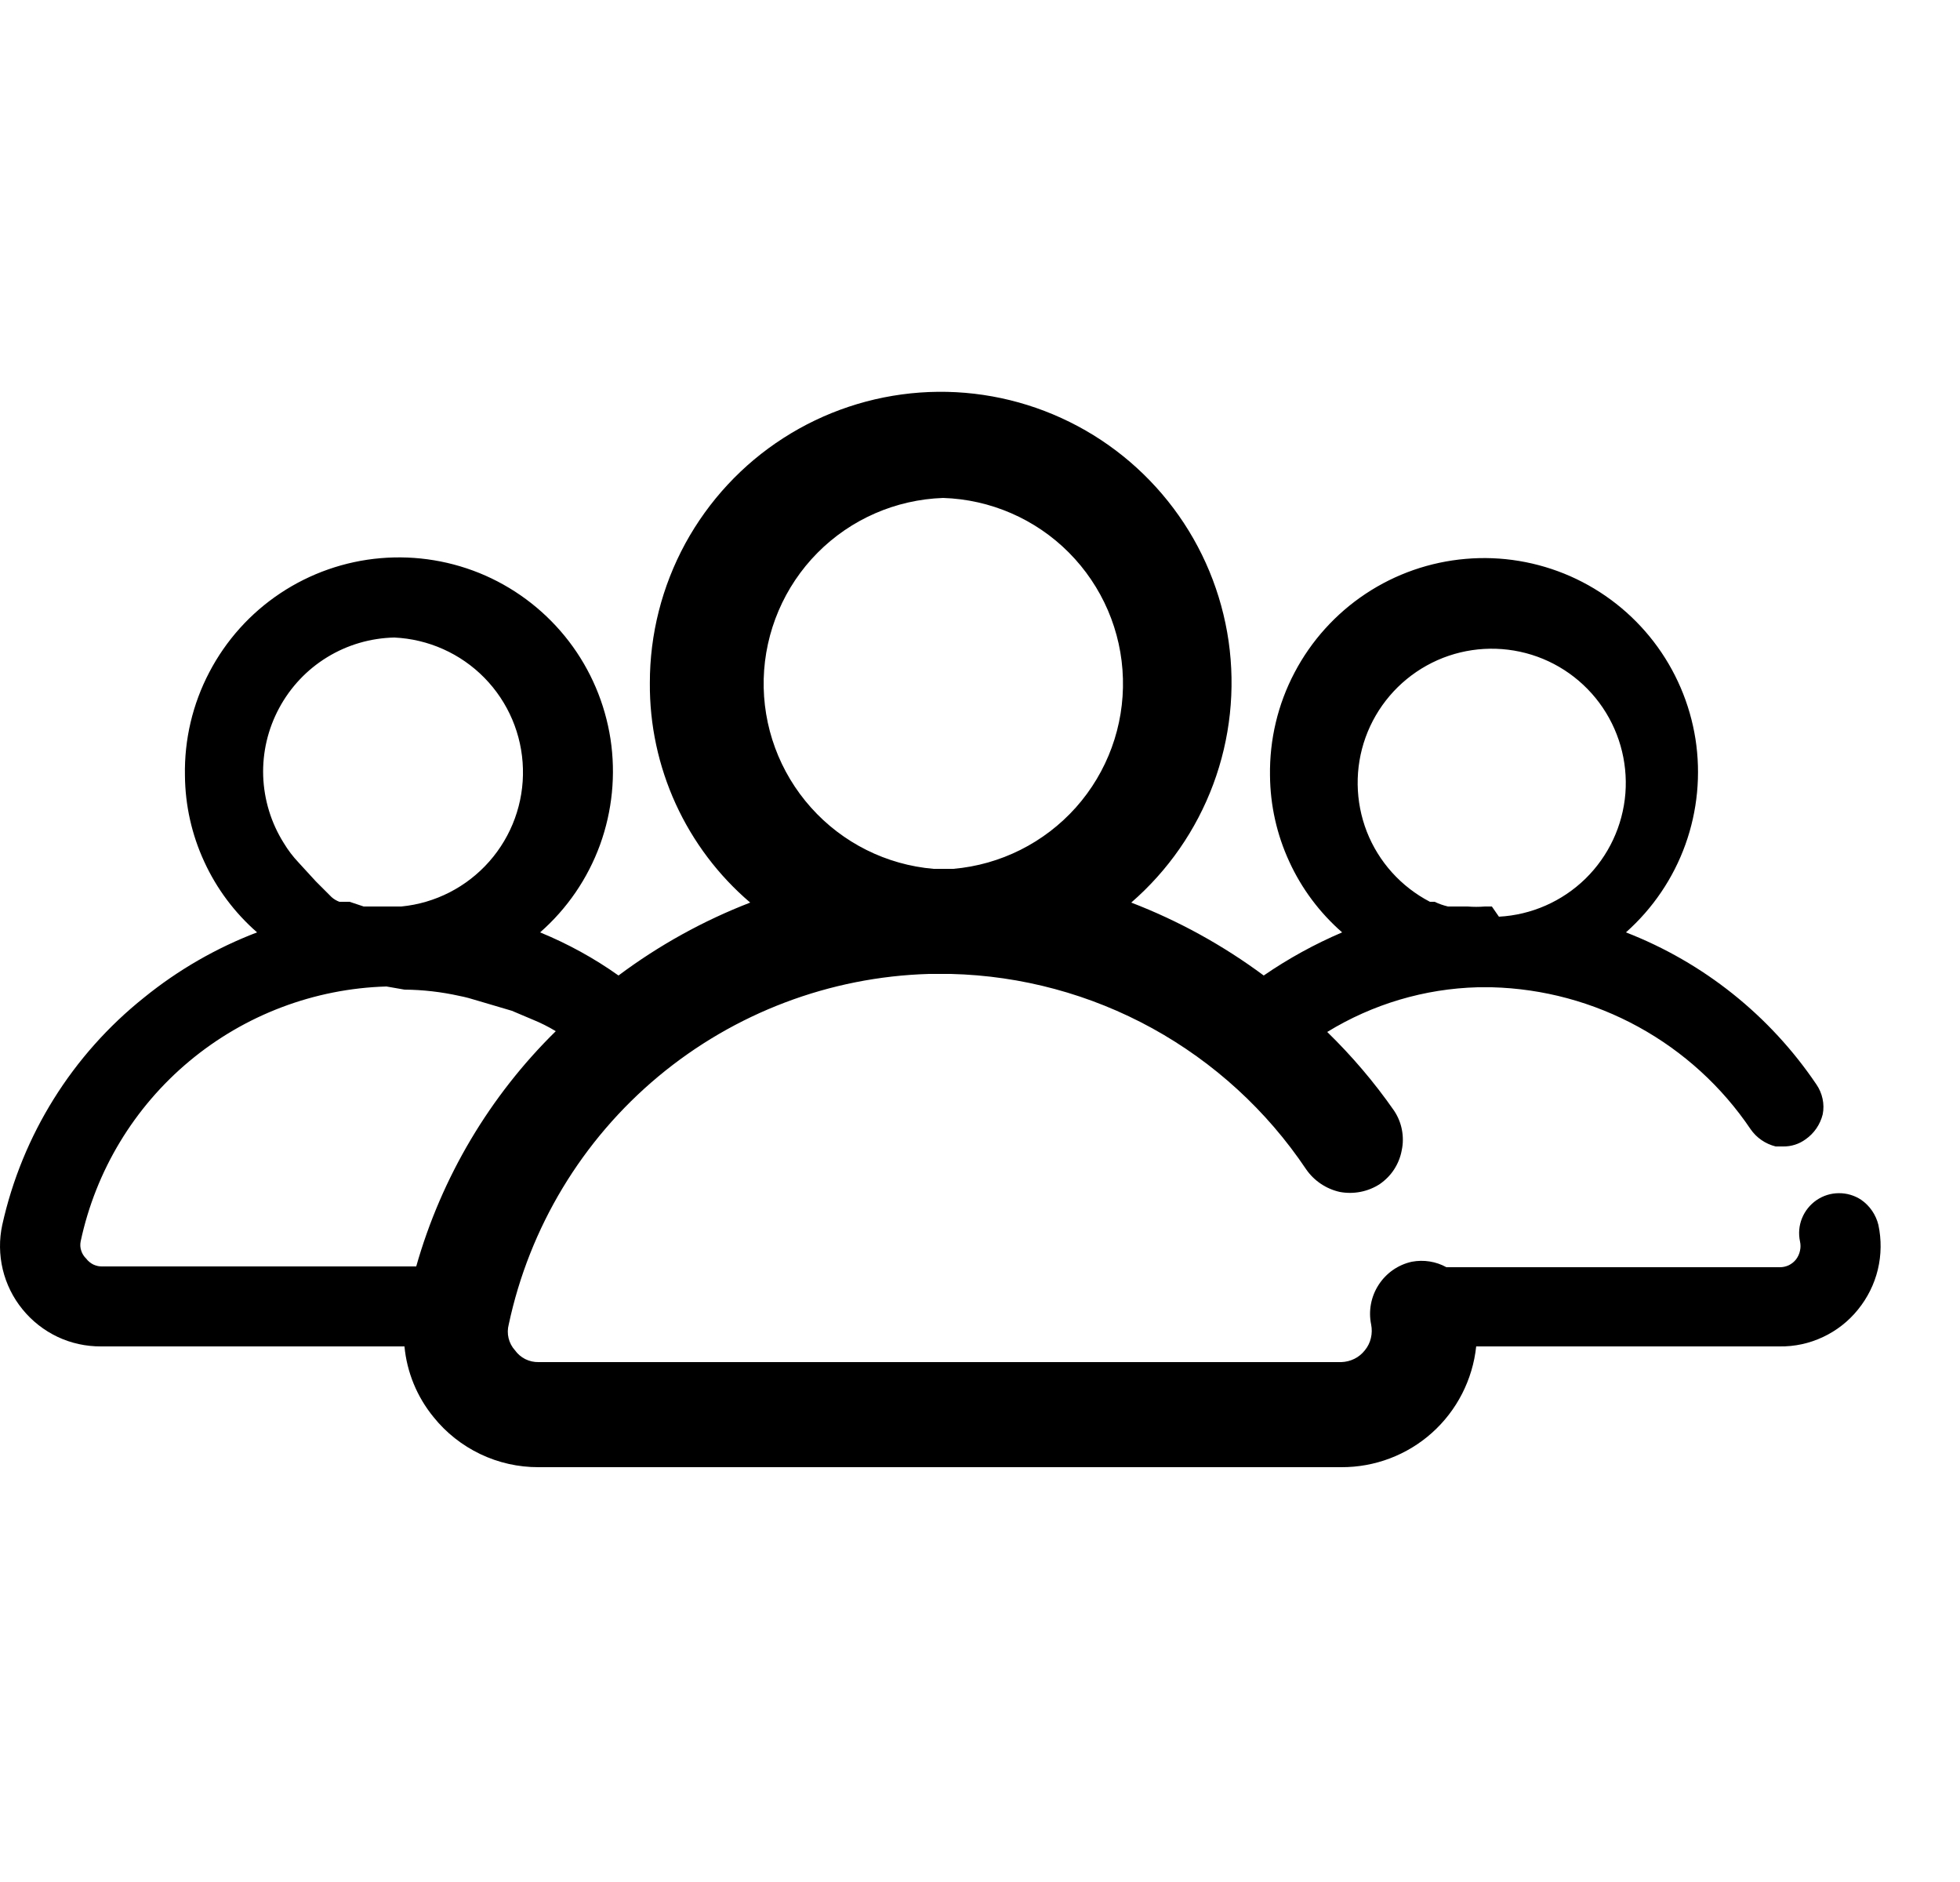
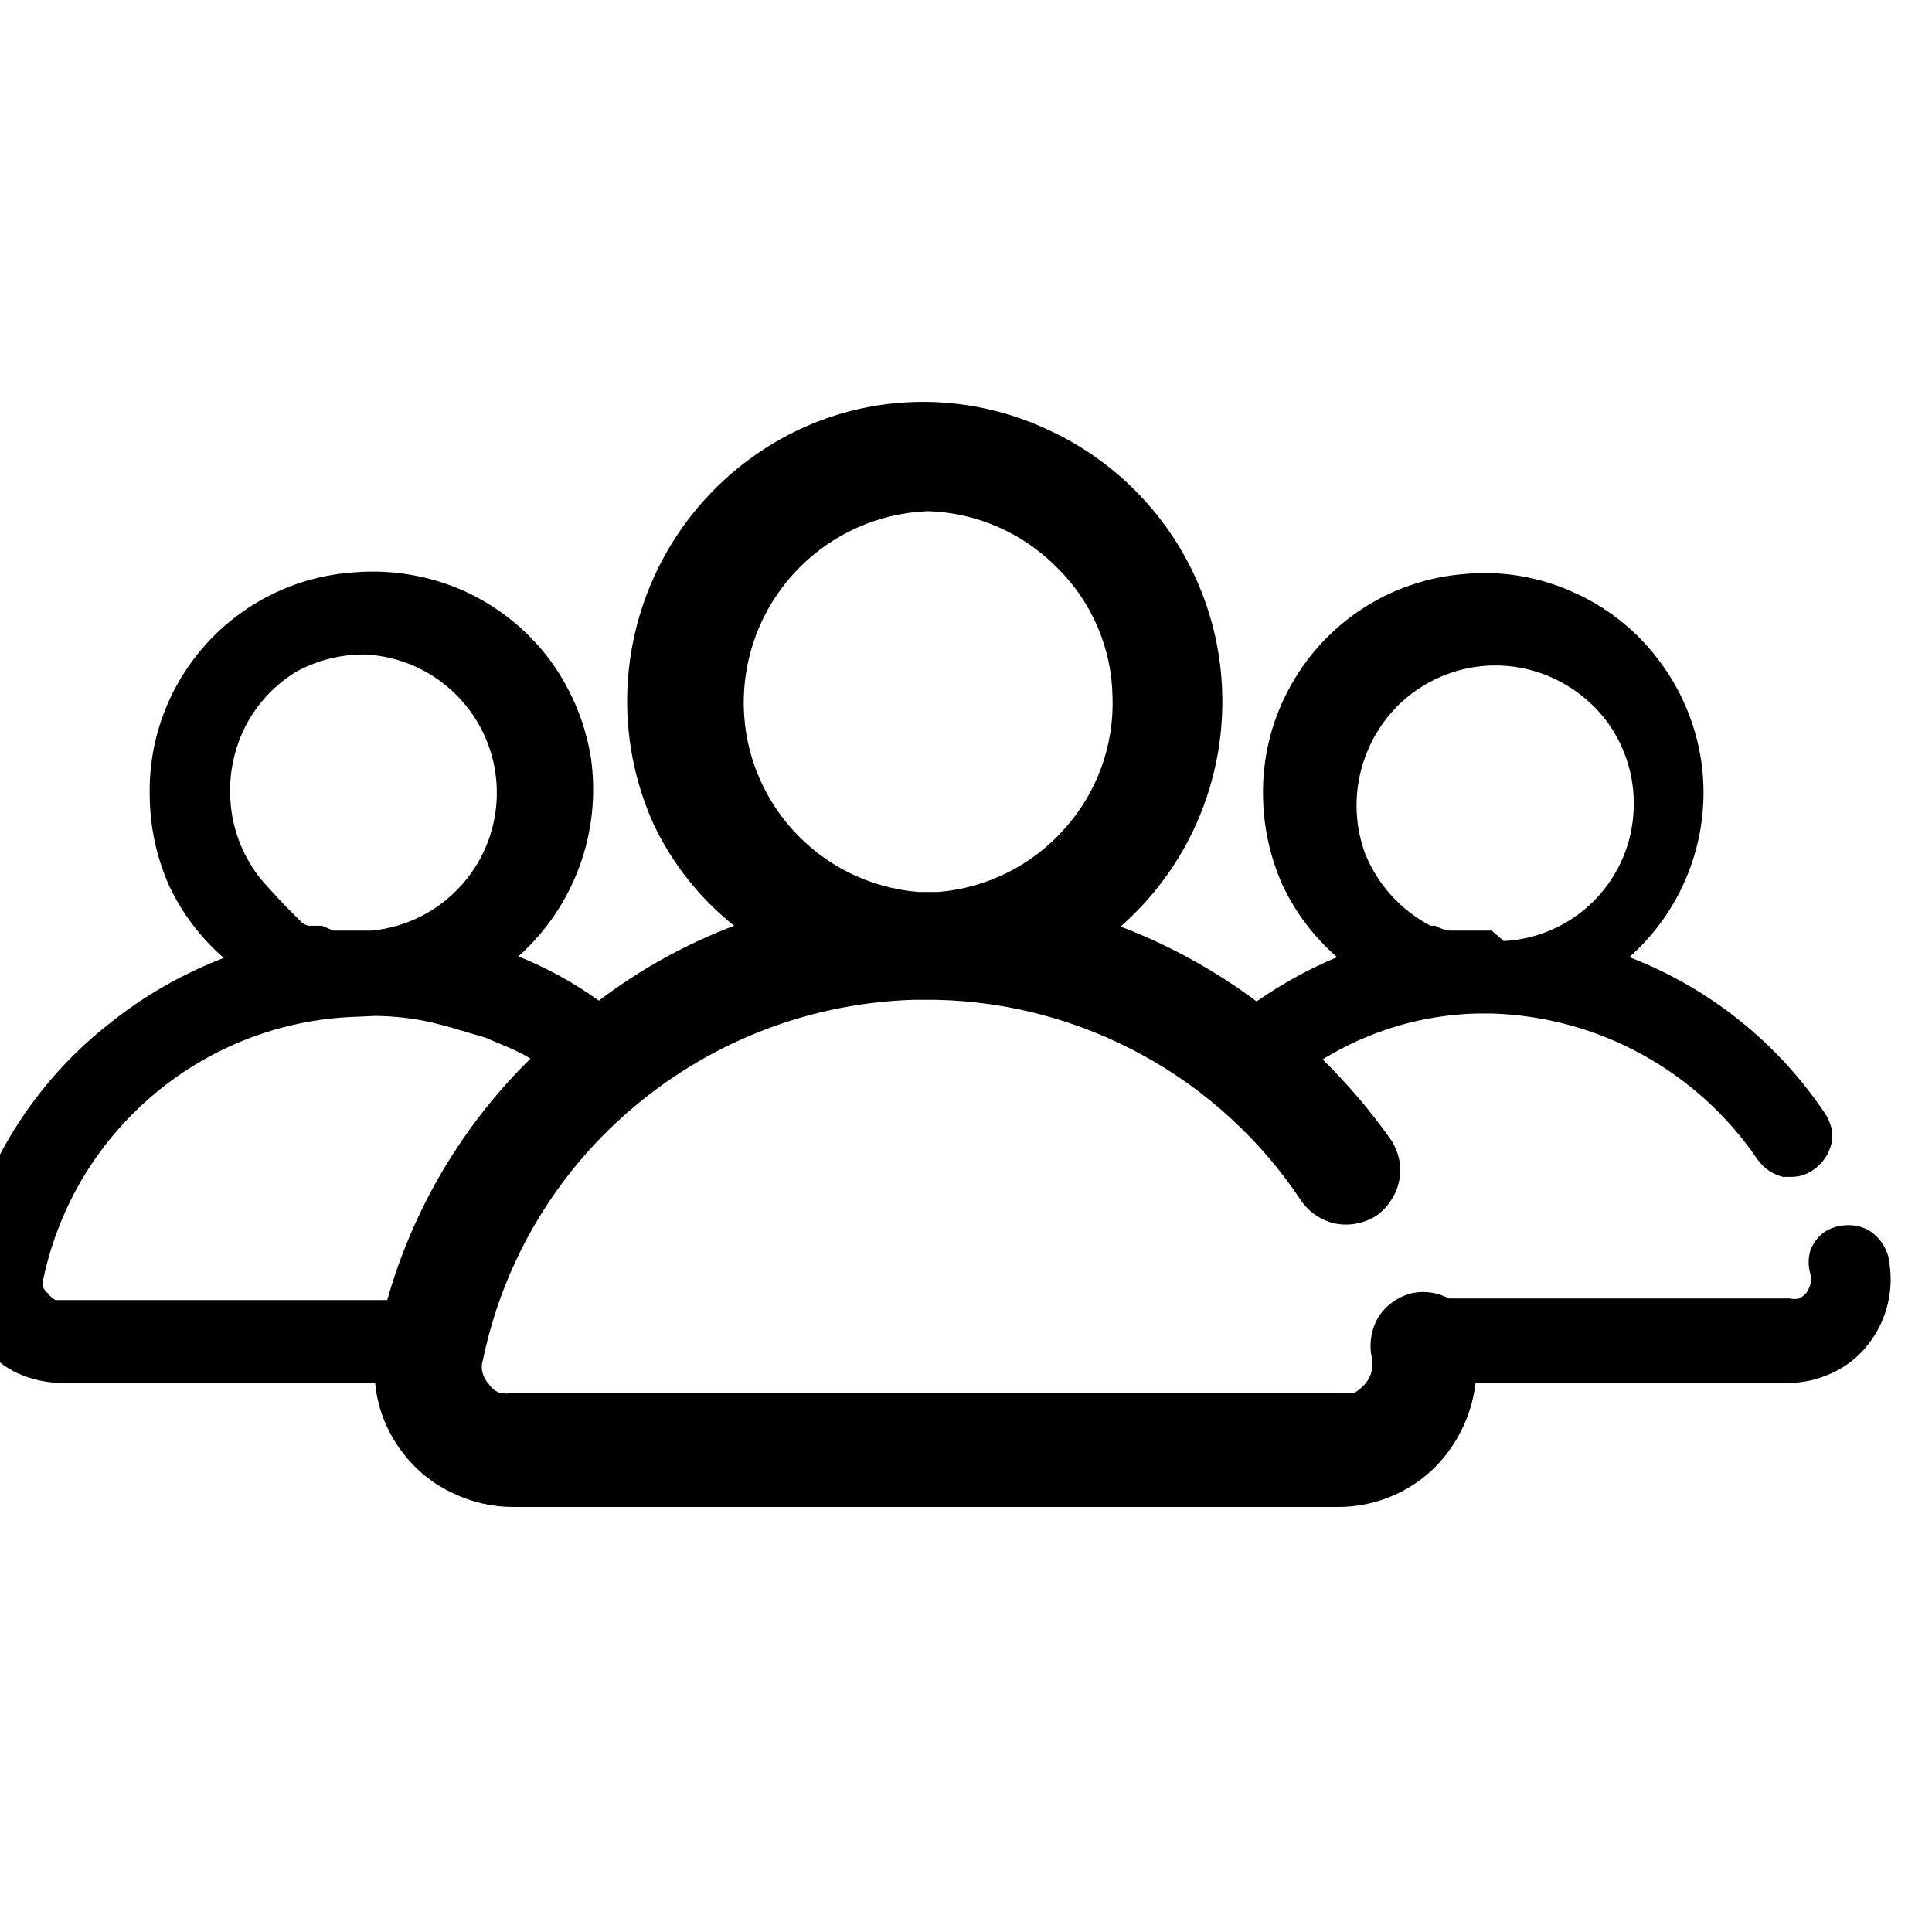
- <svg xmlns="http://www.w3.org/2000/svg" viewBox="0 0 25 24" fill="none">
-   <path d="M23.959 15.62C23.927 15.49 23.849 15.376 23.739 15.3C23.654 15.244 23.555 15.215 23.454 15.216C23.354 15.216 23.255 15.247 23.171 15.304C23.088 15.361 23.023 15.441 22.985 15.535C22.947 15.628 22.938 15.731 22.959 15.83C22.968 15.87 22.968 15.911 22.959 15.95C22.951 15.99 22.933 16.028 22.909 16.06C22.884 16.092 22.852 16.117 22.816 16.135C22.779 16.152 22.739 16.161 22.699 16.16H18.449C18.315 16.086 18.159 16.062 18.009 16.09C17.834 16.128 17.682 16.234 17.585 16.384C17.488 16.533 17.453 16.715 17.489 16.89C17.5 16.947 17.5 17.006 17.486 17.063C17.473 17.12 17.447 17.173 17.41 17.218C17.374 17.264 17.329 17.302 17.276 17.328C17.224 17.354 17.167 17.368 17.109 17.37H6.869C6.81 17.371 6.753 17.358 6.7 17.332C6.648 17.306 6.603 17.267 6.569 17.22C6.529 17.176 6.501 17.123 6.487 17.065C6.473 17.008 6.474 16.947 6.489 16.89C6.753 15.652 7.424 14.539 8.396 13.728C9.368 12.918 10.584 12.457 11.849 12.42H12.129C13.028 12.442 13.909 12.68 14.697 13.113C15.485 13.547 16.158 14.163 16.659 14.91C16.76 15.057 16.914 15.161 17.089 15.2C17.265 15.233 17.448 15.198 17.599 15.1C17.671 15.05 17.734 14.987 17.782 14.913C17.83 14.839 17.863 14.757 17.879 14.67C17.898 14.583 17.898 14.492 17.881 14.405C17.864 14.317 17.829 14.234 17.779 14.16C17.528 13.8 17.243 13.466 16.929 13.16C17.508 12.805 18.17 12.608 18.849 12.59H19.029C19.683 12.607 20.324 12.78 20.898 13.095C21.472 13.41 21.963 13.857 22.329 14.4C22.405 14.51 22.519 14.588 22.649 14.62H22.749C22.849 14.621 22.948 14.589 23.029 14.53C23.139 14.454 23.217 14.34 23.249 14.21C23.262 14.145 23.261 14.077 23.247 14.012C23.233 13.947 23.207 13.885 23.169 13.83C22.576 12.951 21.728 12.274 20.739 11.89C21.081 11.586 21.342 11.202 21.497 10.771C21.652 10.34 21.696 9.877 21.626 9.425C21.555 8.973 21.372 8.546 21.093 8.183C20.814 7.82 20.448 7.533 20.029 7.348C19.61 7.164 19.151 7.087 18.695 7.127C18.239 7.166 17.8 7.319 17.419 7.572C17.038 7.825 16.726 8.17 16.513 8.575C16.299 8.98 16.192 9.432 16.199 9.89C16.202 10.269 16.286 10.644 16.445 10.988C16.603 11.333 16.833 11.64 17.119 11.89C16.768 12.04 16.433 12.224 16.119 12.44C15.6 12.055 15.032 11.742 14.429 11.51C14.898 11.103 15.258 10.585 15.475 10.002C15.692 9.42 15.759 8.792 15.671 8.177C15.582 7.562 15.341 6.979 14.968 6.482C14.595 5.985 14.104 5.589 13.538 5.331C12.973 5.073 12.352 4.961 11.732 5.006C11.112 5.051 10.513 5.251 9.991 5.587C9.468 5.923 9.039 6.386 8.741 6.931C8.444 7.477 8.288 8.089 8.289 8.71C8.285 9.242 8.398 9.768 8.619 10.252C8.84 10.735 9.164 11.165 9.569 11.51C8.969 11.742 8.404 12.055 7.889 12.44C7.578 12.219 7.242 12.035 6.889 11.89C7.234 11.588 7.497 11.203 7.654 10.772C7.81 10.341 7.856 9.877 7.787 9.424C7.717 8.971 7.535 8.542 7.256 8.178C6.977 7.814 6.611 7.526 6.191 7.34C5.771 7.155 5.312 7.079 4.855 7.118C4.398 7.157 3.958 7.311 3.576 7.565C3.194 7.819 2.883 8.165 2.67 8.572C2.457 8.978 2.35 9.431 2.359 9.89C2.362 10.269 2.446 10.644 2.605 10.988C2.763 11.333 2.993 11.64 3.279 11.89C2.758 12.089 2.272 12.369 1.839 12.72C0.922 13.451 0.283 14.475 0.029 15.62C-0.012 15.807 -0.009 16.002 0.035 16.188C0.08 16.375 0.166 16.549 0.287 16.697C0.408 16.846 0.561 16.966 0.734 17.048C0.907 17.13 1.097 17.171 1.289 17.17H5.159C5.19 17.5 5.319 17.813 5.529 18.07C5.69 18.271 5.894 18.432 6.126 18.543C6.358 18.654 6.612 18.711 6.869 18.71H17.109C17.535 18.712 17.948 18.556 18.266 18.271C18.583 17.987 18.784 17.594 18.829 17.17H22.699C22.89 17.173 23.08 17.132 23.253 17.05C23.426 16.969 23.579 16.849 23.699 16.7C23.82 16.551 23.907 16.377 23.952 16.19C23.997 16.003 23.999 15.808 23.959 15.62ZM5.159 12.62C5.394 12.622 5.629 12.649 5.859 12.7C5.937 12.715 6.013 12.736 6.089 12.76L6.529 12.89L6.789 13C6.893 13.042 6.993 13.092 7.089 13.15C6.245 13.979 5.632 15.013 5.309 16.15H1.309C1.268 16.152 1.228 16.143 1.191 16.126C1.155 16.108 1.123 16.082 1.099 16.05C1.07 16.022 1.048 15.987 1.036 15.949C1.023 15.911 1.021 15.87 1.029 15.83C1.221 14.93 1.71 14.12 2.417 13.531C3.124 12.942 4.009 12.607 4.929 12.58L5.159 12.62ZM5.029 8.13C5.463 8.15 5.874 8.333 6.179 8.644C6.483 8.954 6.659 9.368 6.67 9.803C6.682 10.238 6.528 10.661 6.24 10.987C5.952 11.313 5.552 11.518 5.119 11.56H4.969H4.729H4.639L4.459 11.5H4.329C4.292 11.486 4.258 11.466 4.229 11.44L4.029 11.24L3.809 11C3.737 10.924 3.673 10.84 3.619 10.75C3.458 10.494 3.368 10.2 3.357 9.897C3.347 9.595 3.417 9.296 3.561 9.029C3.704 8.763 3.915 8.539 4.173 8.381C4.431 8.223 4.726 8.137 5.029 8.13ZM12.029 6.35C12.633 6.369 13.207 6.618 13.633 7.046C14.06 7.475 14.307 8.05 14.323 8.654C14.34 9.258 14.125 9.846 13.723 10.297C13.32 10.748 12.761 11.028 12.159 11.08H11.909C11.307 11.029 10.747 10.749 10.345 10.299C9.942 9.849 9.726 9.262 9.741 8.658C9.757 8.055 10.002 7.479 10.427 7.05C10.852 6.621 11.425 6.371 12.029 6.35ZM19.029 11.56H18.939C18.866 11.566 18.792 11.566 18.719 11.56H18.609H18.469C18.41 11.546 18.353 11.526 18.299 11.5H18.239C17.871 11.309 17.585 10.991 17.434 10.606C17.284 10.22 17.278 9.792 17.418 9.403C17.559 9.013 17.836 8.688 18.198 8.487C18.56 8.286 18.983 8.224 19.388 8.311C19.793 8.398 20.152 8.63 20.399 8.962C20.646 9.295 20.764 9.705 20.732 10.118C20.699 10.531 20.517 10.918 20.221 11.207C19.924 11.496 19.532 11.668 19.119 11.69L19.029 11.56Z" fill="currentColor" />
+ <svg xmlns="http://www.w3.org/2000/svg" viewBox="0 0 24 24">
+   <path d="M23.46,15.62a.55.55,0,0,0-.22-.32.49.49,0,0,0-.29-.08.54.54,0,0,0-.28.08.5.5,0,0,0-.18.23.52.52,0,0,0,0,.3.24.24,0,0,1,0,.12.37.37,0,0,1-.05.11.28.28,0,0,1-.09.07.27.27,0,0,1-.12,0H18a.68.68,0,0,0-.44-.07.69.69,0,0,0-.43.29.7.7,0,0,0-.09.51.38.38,0,0,1-.08.33.69.69,0,0,1-.13.11.53.53,0,0,1-.17,0H6.37a.33.33,0,0,1-.17,0,.28.28,0,0,1-.13-.11A.31.31,0,0,1,6,17.07a.28.28,0,0,1,0-.18A5.58,5.58,0,0,1,7.9,13.73a5.65,5.65,0,0,1,3.45-1.31h.28a5.59,5.59,0,0,1,4.53,2.49.69.69,0,0,0,.43.29.7.7,0,0,0,.51-.1.66.66,0,0,0,.18-.19.64.64,0,0,0,.1-.24.61.61,0,0,0,0-.27.72.72,0,0,0-.1-.24,7.37,7.37,0,0,0-.85-1,3.84,3.84,0,0,1,1.92-.57h.18a4.14,4.14,0,0,1,3.3,1.81.55.55,0,0,0,.32.22h.1a.47.47,0,0,0,.28-.09.55.55,0,0,0,.22-.32.67.67,0,0,0,0-.2.58.58,0,0,0-.08-.18,5.15,5.15,0,0,0-2.43-1.94,2.73,2.73,0,0,0,.89-2.46,2.75,2.75,0,0,0-.54-1.25,2.69,2.69,0,0,0-1.06-.83,2.66,2.66,0,0,0-1.33-.22A2.71,2.71,0,0,0,16,8.58a2.69,2.69,0,0,0-.31,1.31,2.79,2.79,0,0,0,.24,1.1,2.71,2.71,0,0,0,.68.9,5.4,5.4,0,0,0-1,.55,7,7,0,0,0-1.69-.93,3.72,3.72,0,0,0,.54-5A3.72,3.72,0,0,0,13,5.33,3.65,3.65,0,0,0,11.23,5a3.61,3.61,0,0,0-1.74.58,3.73,3.73,0,0,0-1.37,4.66,3.56,3.56,0,0,0,1,1.26,6.73,6.73,0,0,0-1.68.93,4.87,4.87,0,0,0-1-.55,2.78,2.78,0,0,0,.9-2.47,2.81,2.81,0,0,0-.53-1.24,2.75,2.75,0,0,0-1.07-.84,2.79,2.79,0,0,0-1.34-.22A2.72,2.72,0,0,0,1.86,9.89,2.79,2.79,0,0,0,2.1,11a2.71,2.71,0,0,0,.68.9,5.3,5.3,0,0,0-1.44.83,5.07,5.07,0,0,0-1.81,2.9,1.22,1.22,0,0,0,0,.57,1.28,1.28,0,0,0,.25.51,1.24,1.24,0,0,0,.44.35,1.38,1.38,0,0,0,.56.12H4.66a1.67,1.67,0,0,0,.37.9,1.63,1.63,0,0,0,.6.47,1.71,1.71,0,0,0,.74.17H16.61a1.71,1.71,0,0,0,1.16-.44,1.78,1.78,0,0,0,.56-1.1H22.2a1.3,1.3,0,0,0,.55-.12,1.19,1.19,0,0,0,.45-.35,1.31,1.31,0,0,0,.26-1.08Zm-18.8-3a3.34,3.34,0,0,1,.7.08l.23.06.44.13.26.11a2.1,2.1,0,0,1,.3.15,6.81,6.81,0,0,0-1.78,3h-4l-.12,0a.24.24,0,0,1-.09-.08A.21.21,0,0,1,.54,16a.17.17,0,0,1,0-.12,4.11,4.11,0,0,1,3.9-3.25ZM4.53,8.13a1.72,1.72,0,0,1,.09,3.43H4.14L4,11.5H3.83a.21.21,0,0,1-.1-.06l-.2-.2L3.31,11a1.5,1.5,0,0,1-.19-.25,1.73,1.73,0,0,1-.26-.85A1.77,1.77,0,0,1,3.06,9a1.73,1.73,0,0,1,.61-.65A1.75,1.75,0,0,1,4.53,8.13Zm7-1.78a2.35,2.35,0,0,1,1.6.7,2.3,2.3,0,0,1,.69,1.6,2.33,2.33,0,0,1-.6,1.65,2.35,2.35,0,0,1-1.56.78h-.25A2.36,2.36,0,0,1,9.24,8.66a2.38,2.38,0,0,1,2.29-2.31Zm7,5.21H18a.49.49,0,0,1-.17-.06h-.06a1.76,1.76,0,0,1-.81-.89,1.74,1.74,0,0,1,0-1.21,1.72,1.72,0,0,1,2-1.09,1.75,1.75,0,0,1,1,.65,1.72,1.72,0,0,1,.33,1.16,1.7,1.7,0,0,1-1.61,1.57Z" fill="currentColor" />
</svg>
